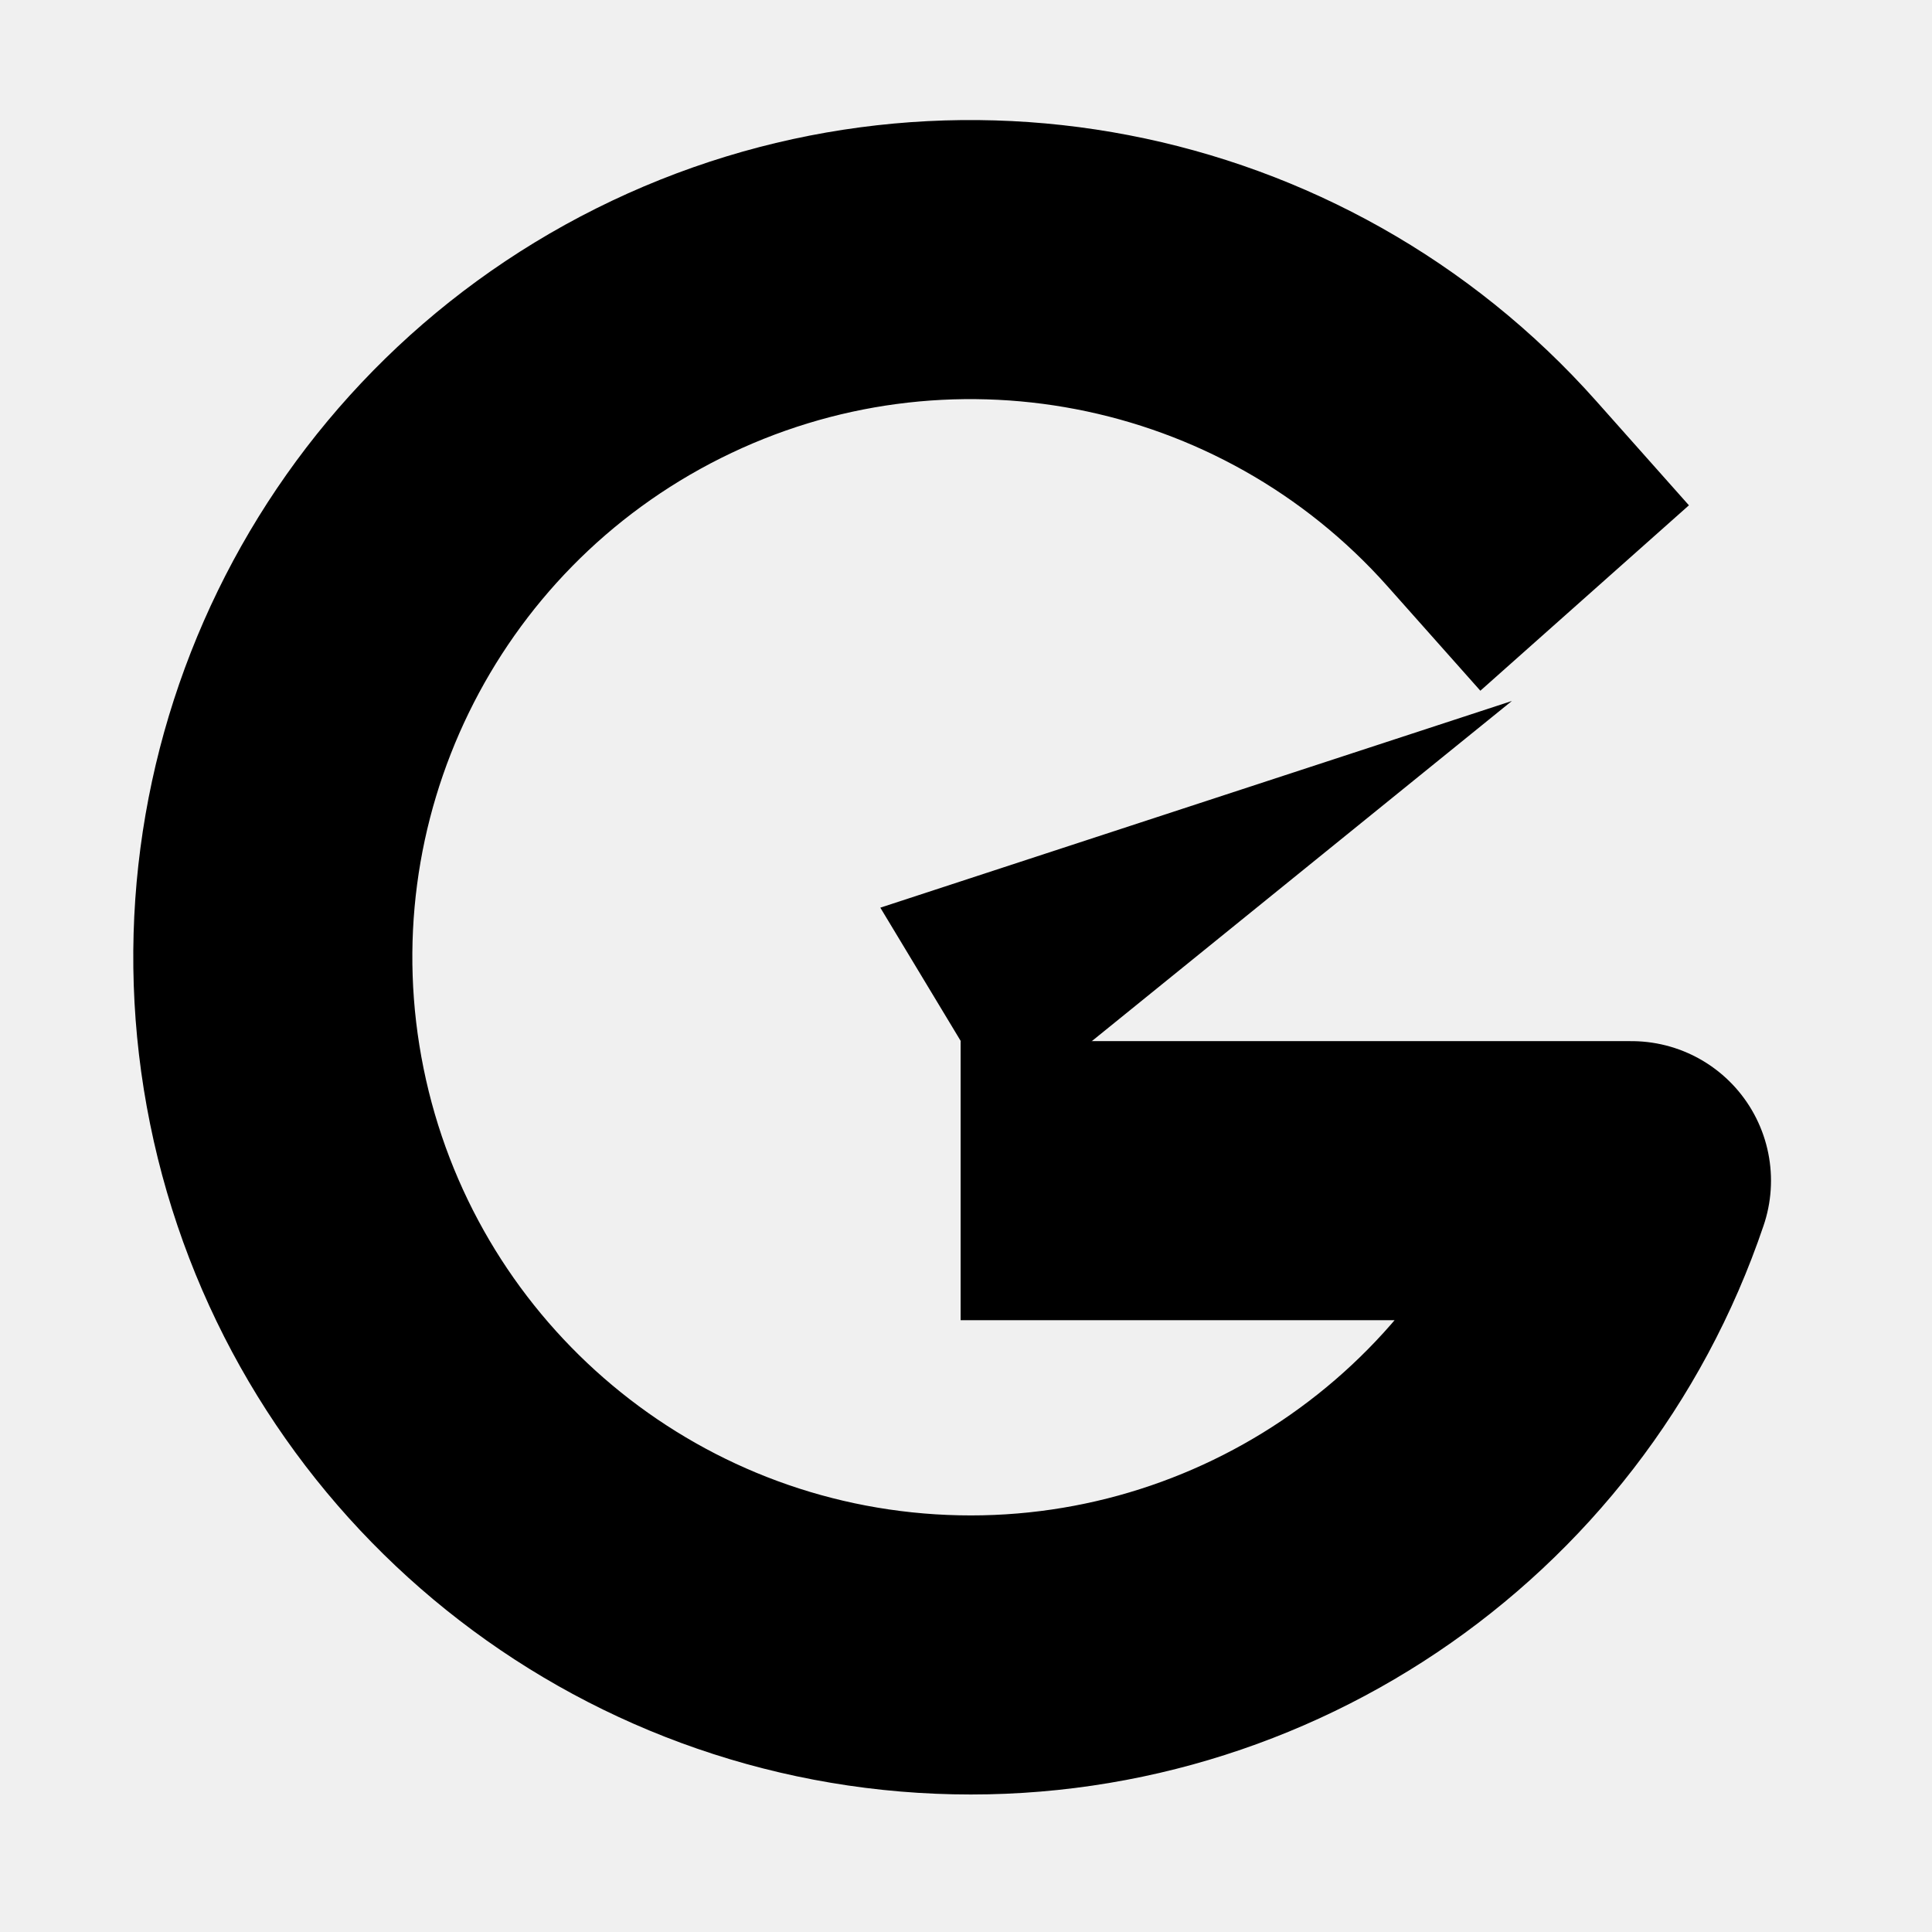
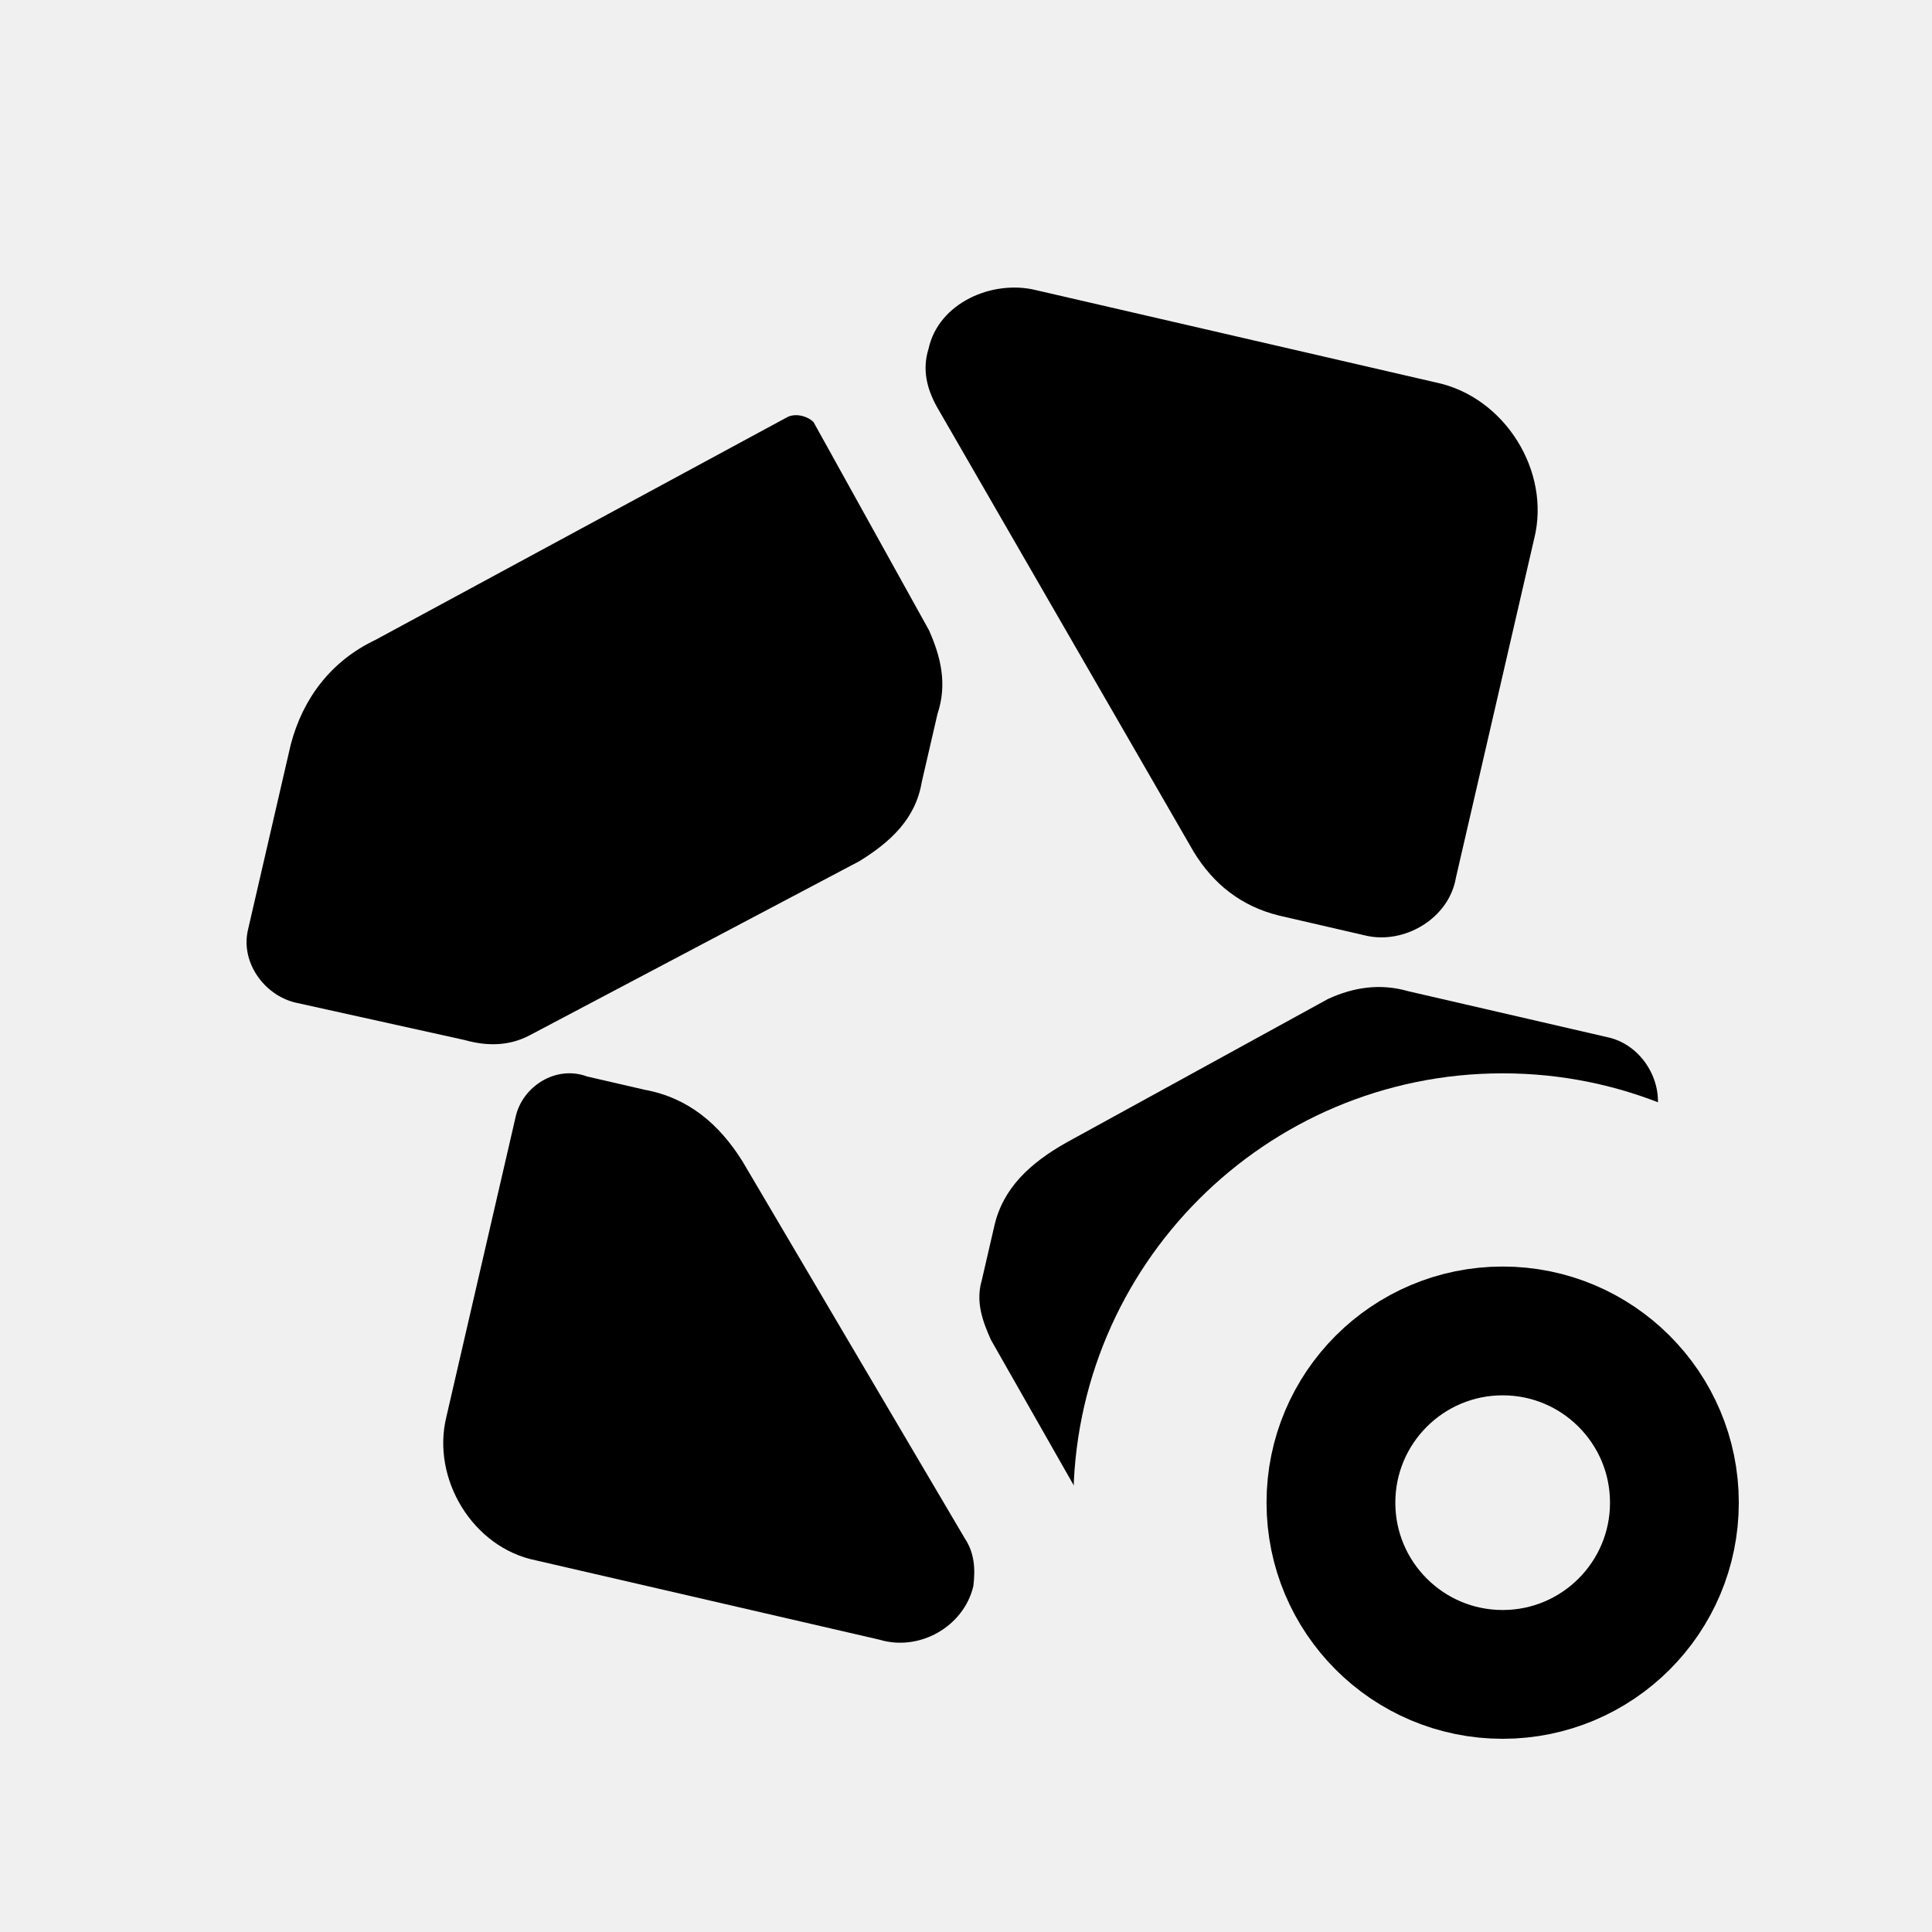
<svg xmlns="http://www.w3.org/2000/svg" width="36" height="36" viewBox="0 0 36 36">
-   <path d="M27.8 9.2A13 13 0 1 0 30.4 22H20.5" fill="none" stroke="#000" stroke-width="5.2" stroke-linecap="square" stroke-linejoin="round" />
-   <path d="M16.2 17.3 26.8 10.9 19.3 20.5Z" fill="#000" transform="rotate(13 18 18)" />
+   <defs>
+     <mask id="status-cutout" maskUnits="userSpaceOnUse" x="0" y="0" width="36" height="36">
+       <rect width="36" height="36" fill="white" />
+       <circle cx="28" cy="28" r="8" fill="black" />
+     </mask>
+   </defs>
+   <g mask="url(#status-cutout)">
+     <g transform="rotate(13 18 18)">
+       <svg x="3" y="3" width="30" height="30" viewBox="148 152 1010 1010" fill="#000" color="#000">
+         <path d="M600,234 L858,234 C901.9,233.1 941,272 940,316 L940,534 C941.5,559.8 917.9,582.1 893,582 L837,582 C813.1,581.6 792.9,572.3 776,555 L556,319 C547.5,309.4 542,298.6 543,285 C542.7,255.4 572.2,233.8 600,234 Z" />
+         <path d="M466,347 C470.4,343 478.1,343.1 483,346 L583,457 C593.9,471.5 601.9,487.2 600,507 L600,551 C601.4,574.3 589.2,592 573,608 L396,761 C385.2,770.3 371.9,773.7 357,773 L248,774 C227.8,773.7 208.8,756.8 209,736 L209,617 C209.9,587.1 221.7,560.3 246,541 L466,347 Z" />
+         <path d="M927,610 L1055,610 C1077.3,609.5 1096.9,629.7 1096,652 L1097,750 C1097.3,773.2 1086.9,793.3 1069,808 L842,996 C837.7,1000.7 830.5,999 826,996 L721,882 C713.2,871.7 706.2,860.9 707,847 L707,812 C706.9,787.2 720.4,768.1 739,751 L879,626 C892.8,615.4 908.4,609 927,610 Z" />
+         <path d="M437,778 L474,778 C502,776.7 524.6,788.6 544,808 L733,1007 C741.1,1014.6 743.9,1024.5 745,1035 C744.9,1061.1 721.3,1082.8 695,1081 L474,1081 C433.6,1082.2 398.5,1045.9 399,1006 L399,813 C398.7,793.3 416.2,775.3 437,778 Z" />
+       </svg>
+     </g>
+   </g>
+   <circle cx="28" cy="28" r="3.2" fill="none" stroke="#000" stroke-width="2.4" />
</svg>
